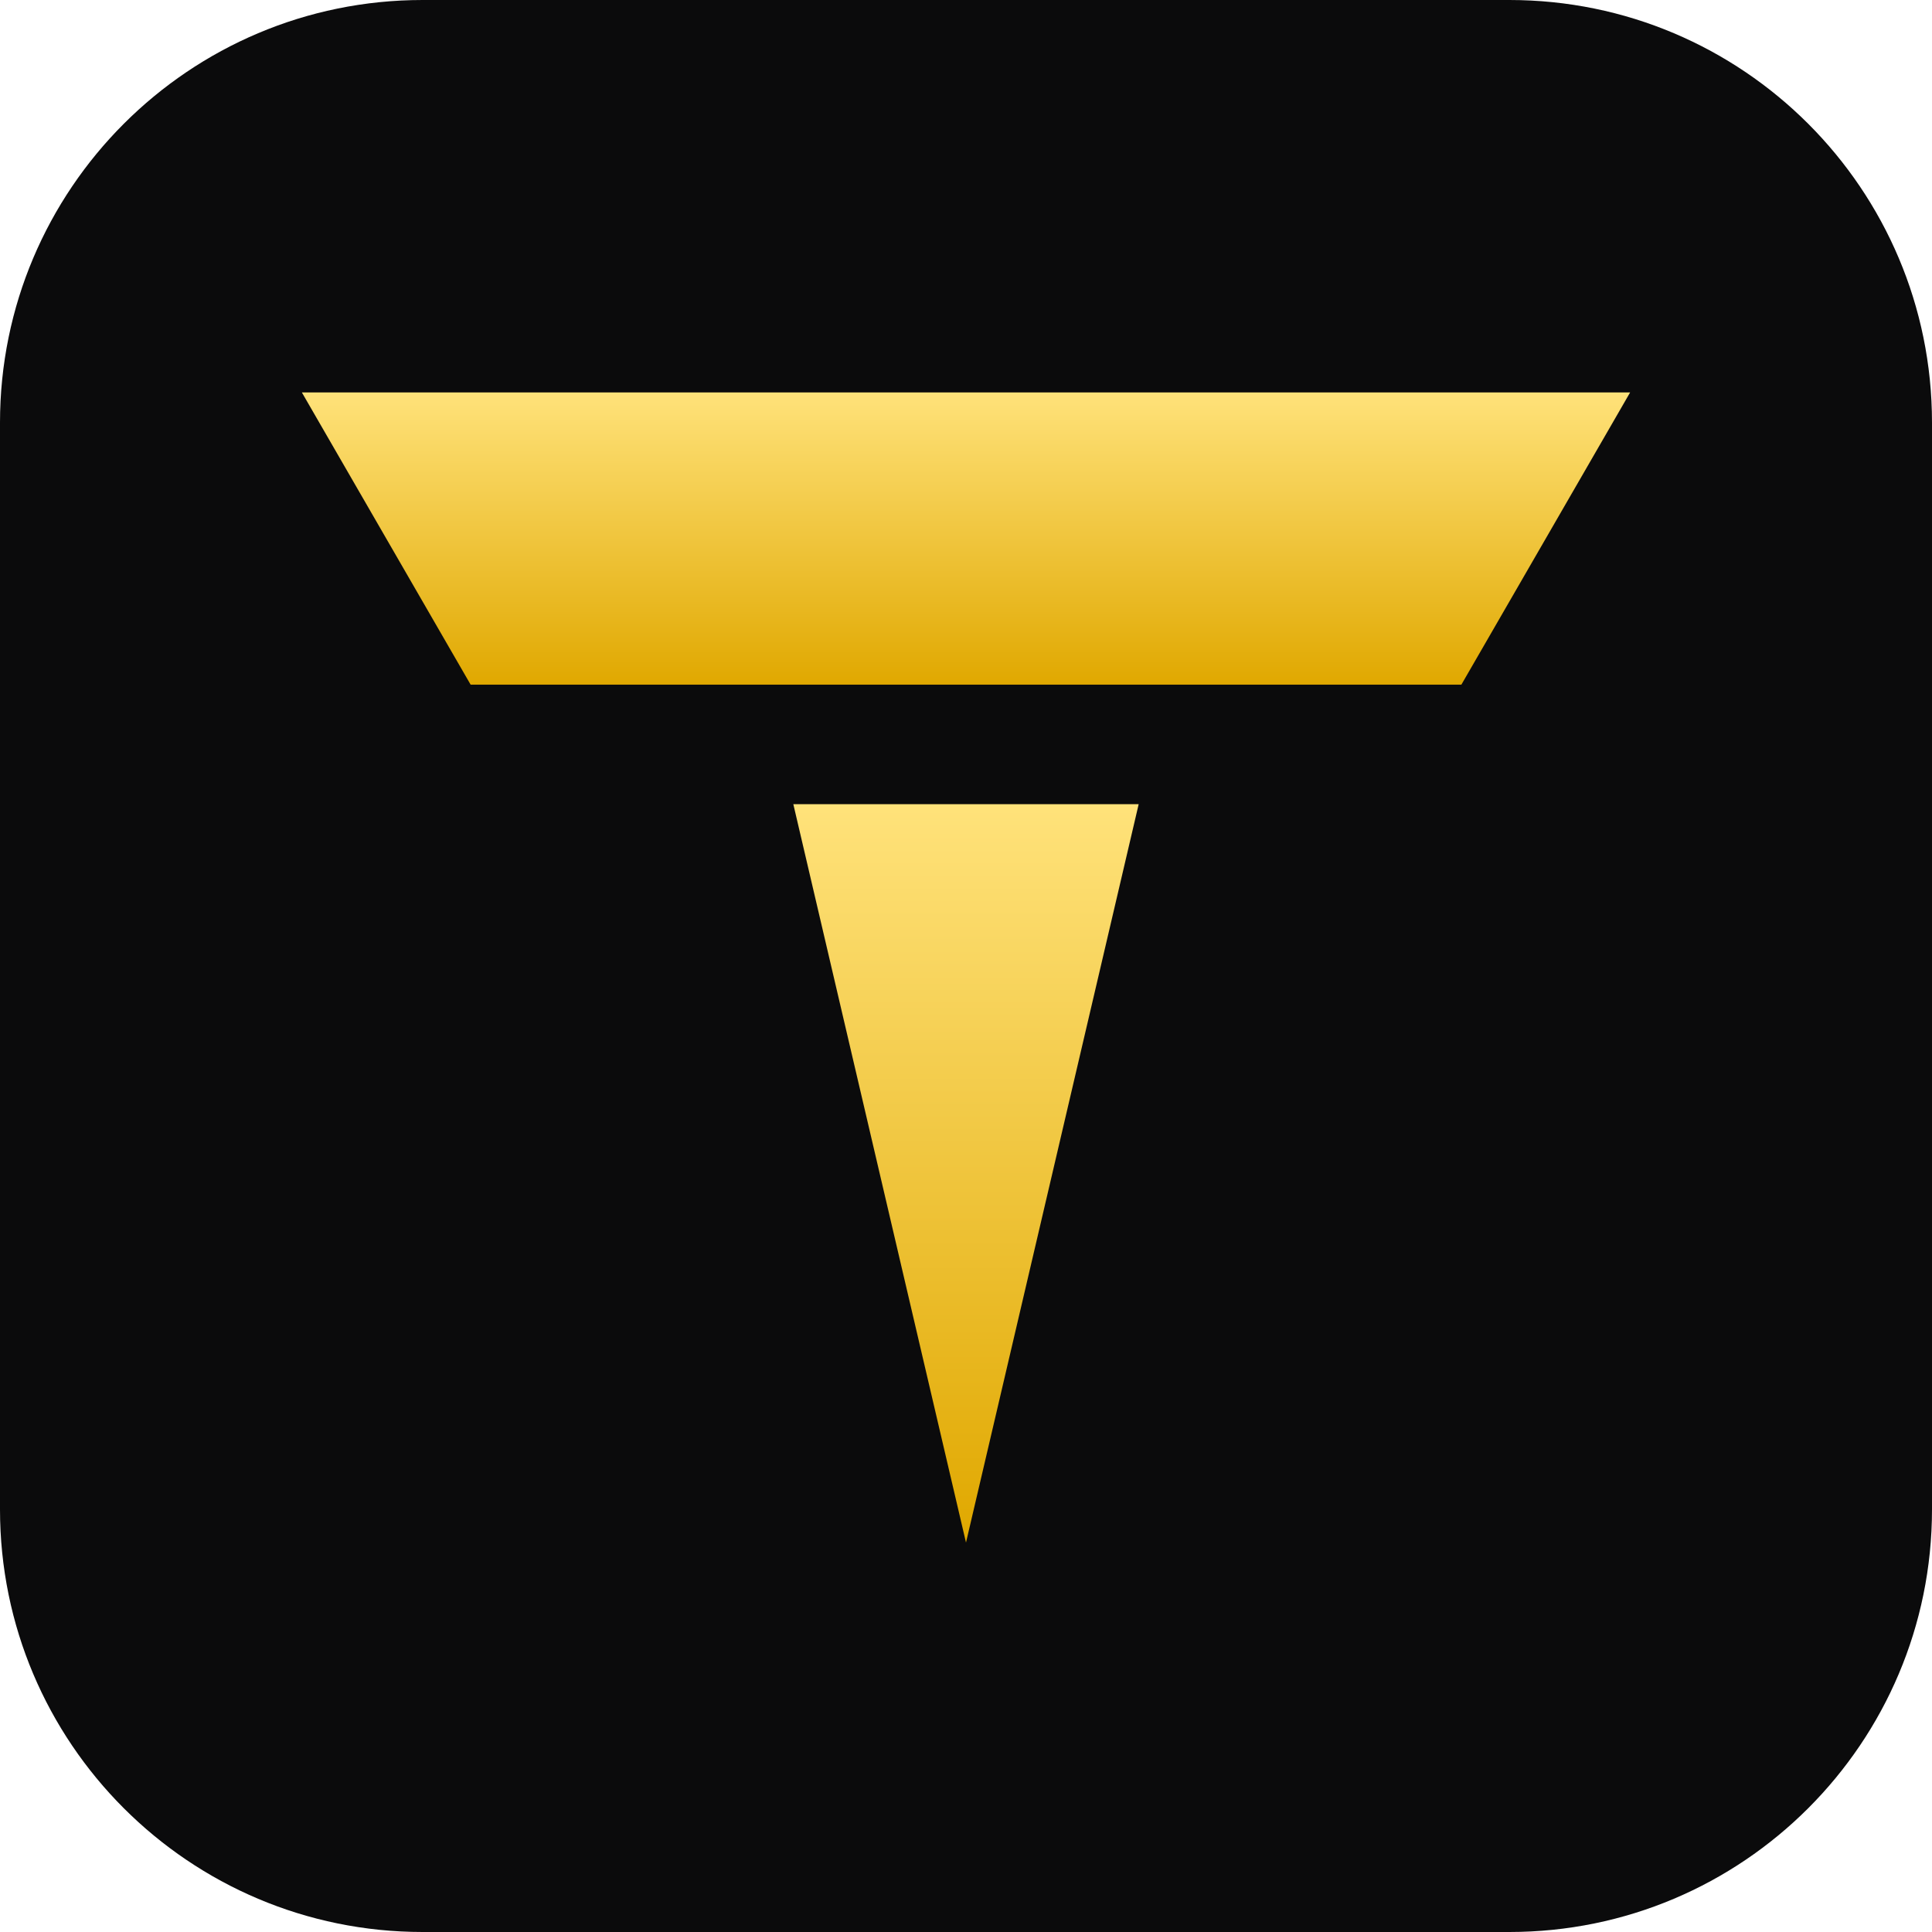
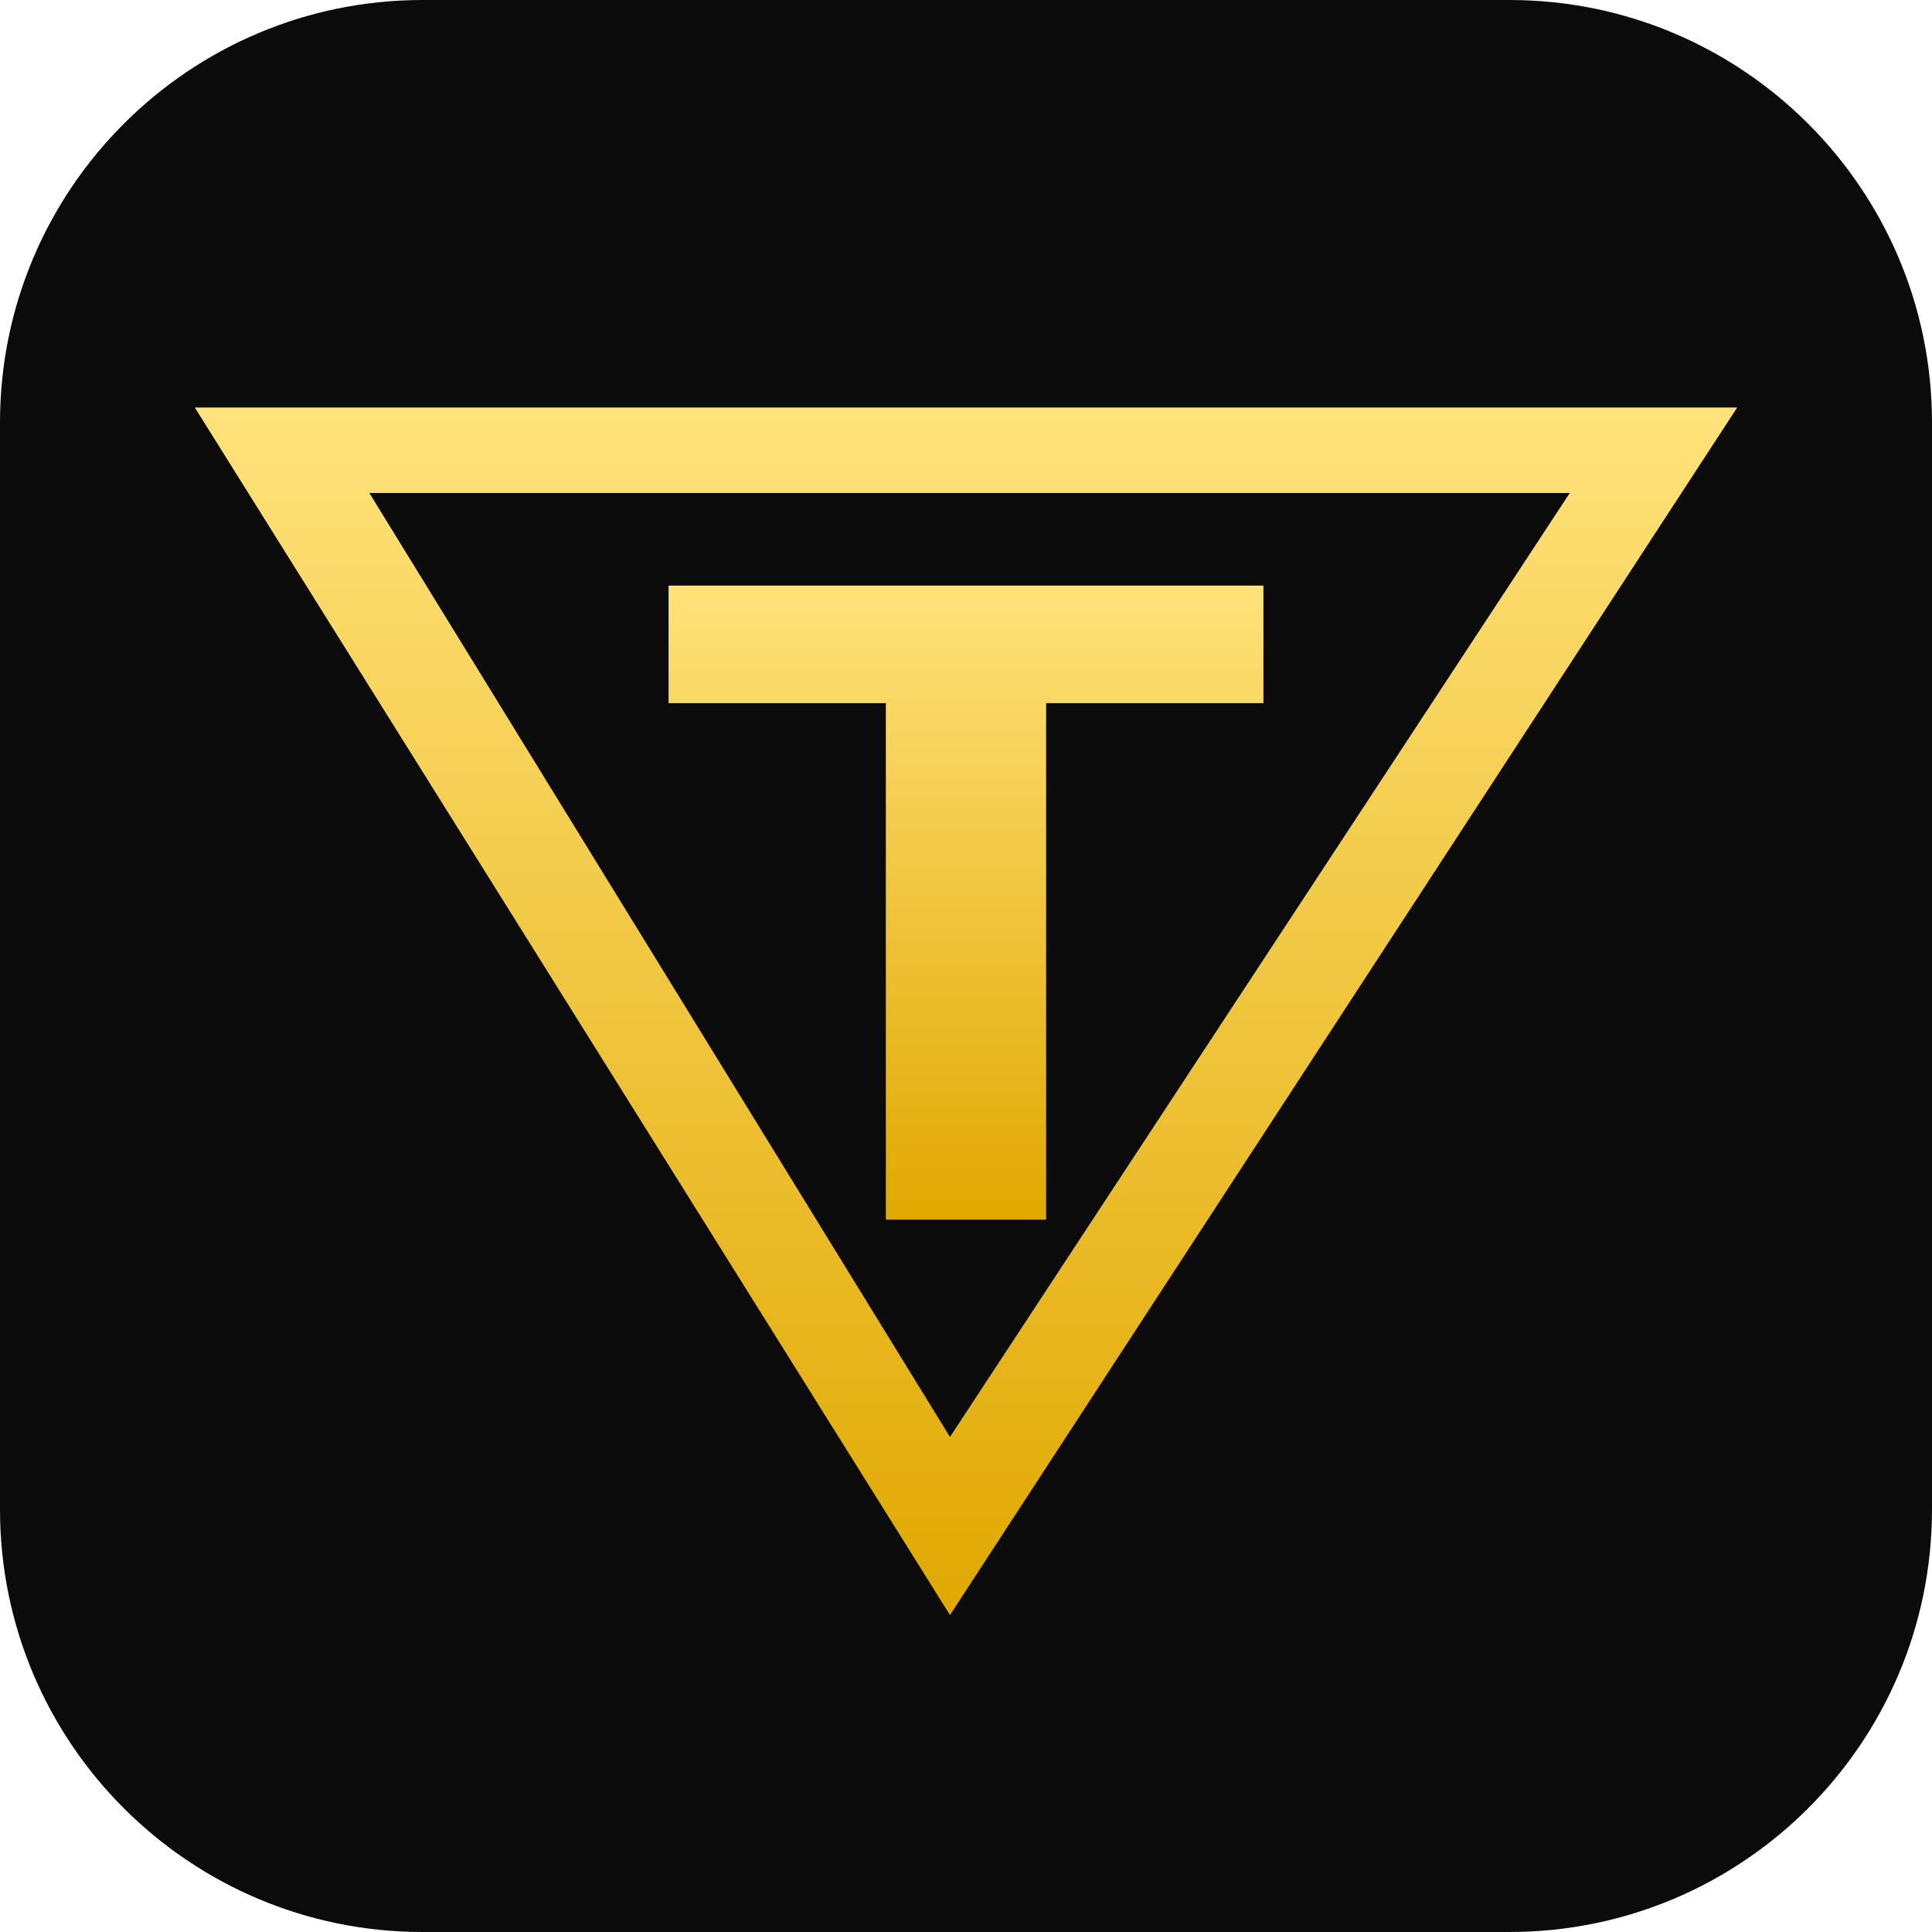
<svg xmlns="http://www.w3.org/2000/svg" viewBox="0 0 64 64">
  <defs>
    <linearGradient id="g" x1="0" y1="0" x2="0" y2="1">
      <stop offset="0" stop-color="#FFE27A" />
      <stop offset="1" stop-color="#E0A800" />
    </linearGradient>
  </defs>
  <rect width="64" height="64" rx="14" fill="#0B0B0C" />
-   <g fill="url(#g)">
-     <polygon points="10.00,13.00 54.00,13.00 48.41,22.68 15.59,22.68" />
-     <polygon points="26.28,26.64 37.72,26.64 32.00,51.10" />
+   <g fill="url(#g)" transform="translate(32 33.5) scale(0.118) translate(-382.5 -448.5)">
+     <path fill-rule="evenodd" d="M166 279H599L378 618Z M215 303L378 568L552 303Z" />
+     <path d="M299 329H466V362H405V507H360V362H299Z" />
  </g>
</svg>
